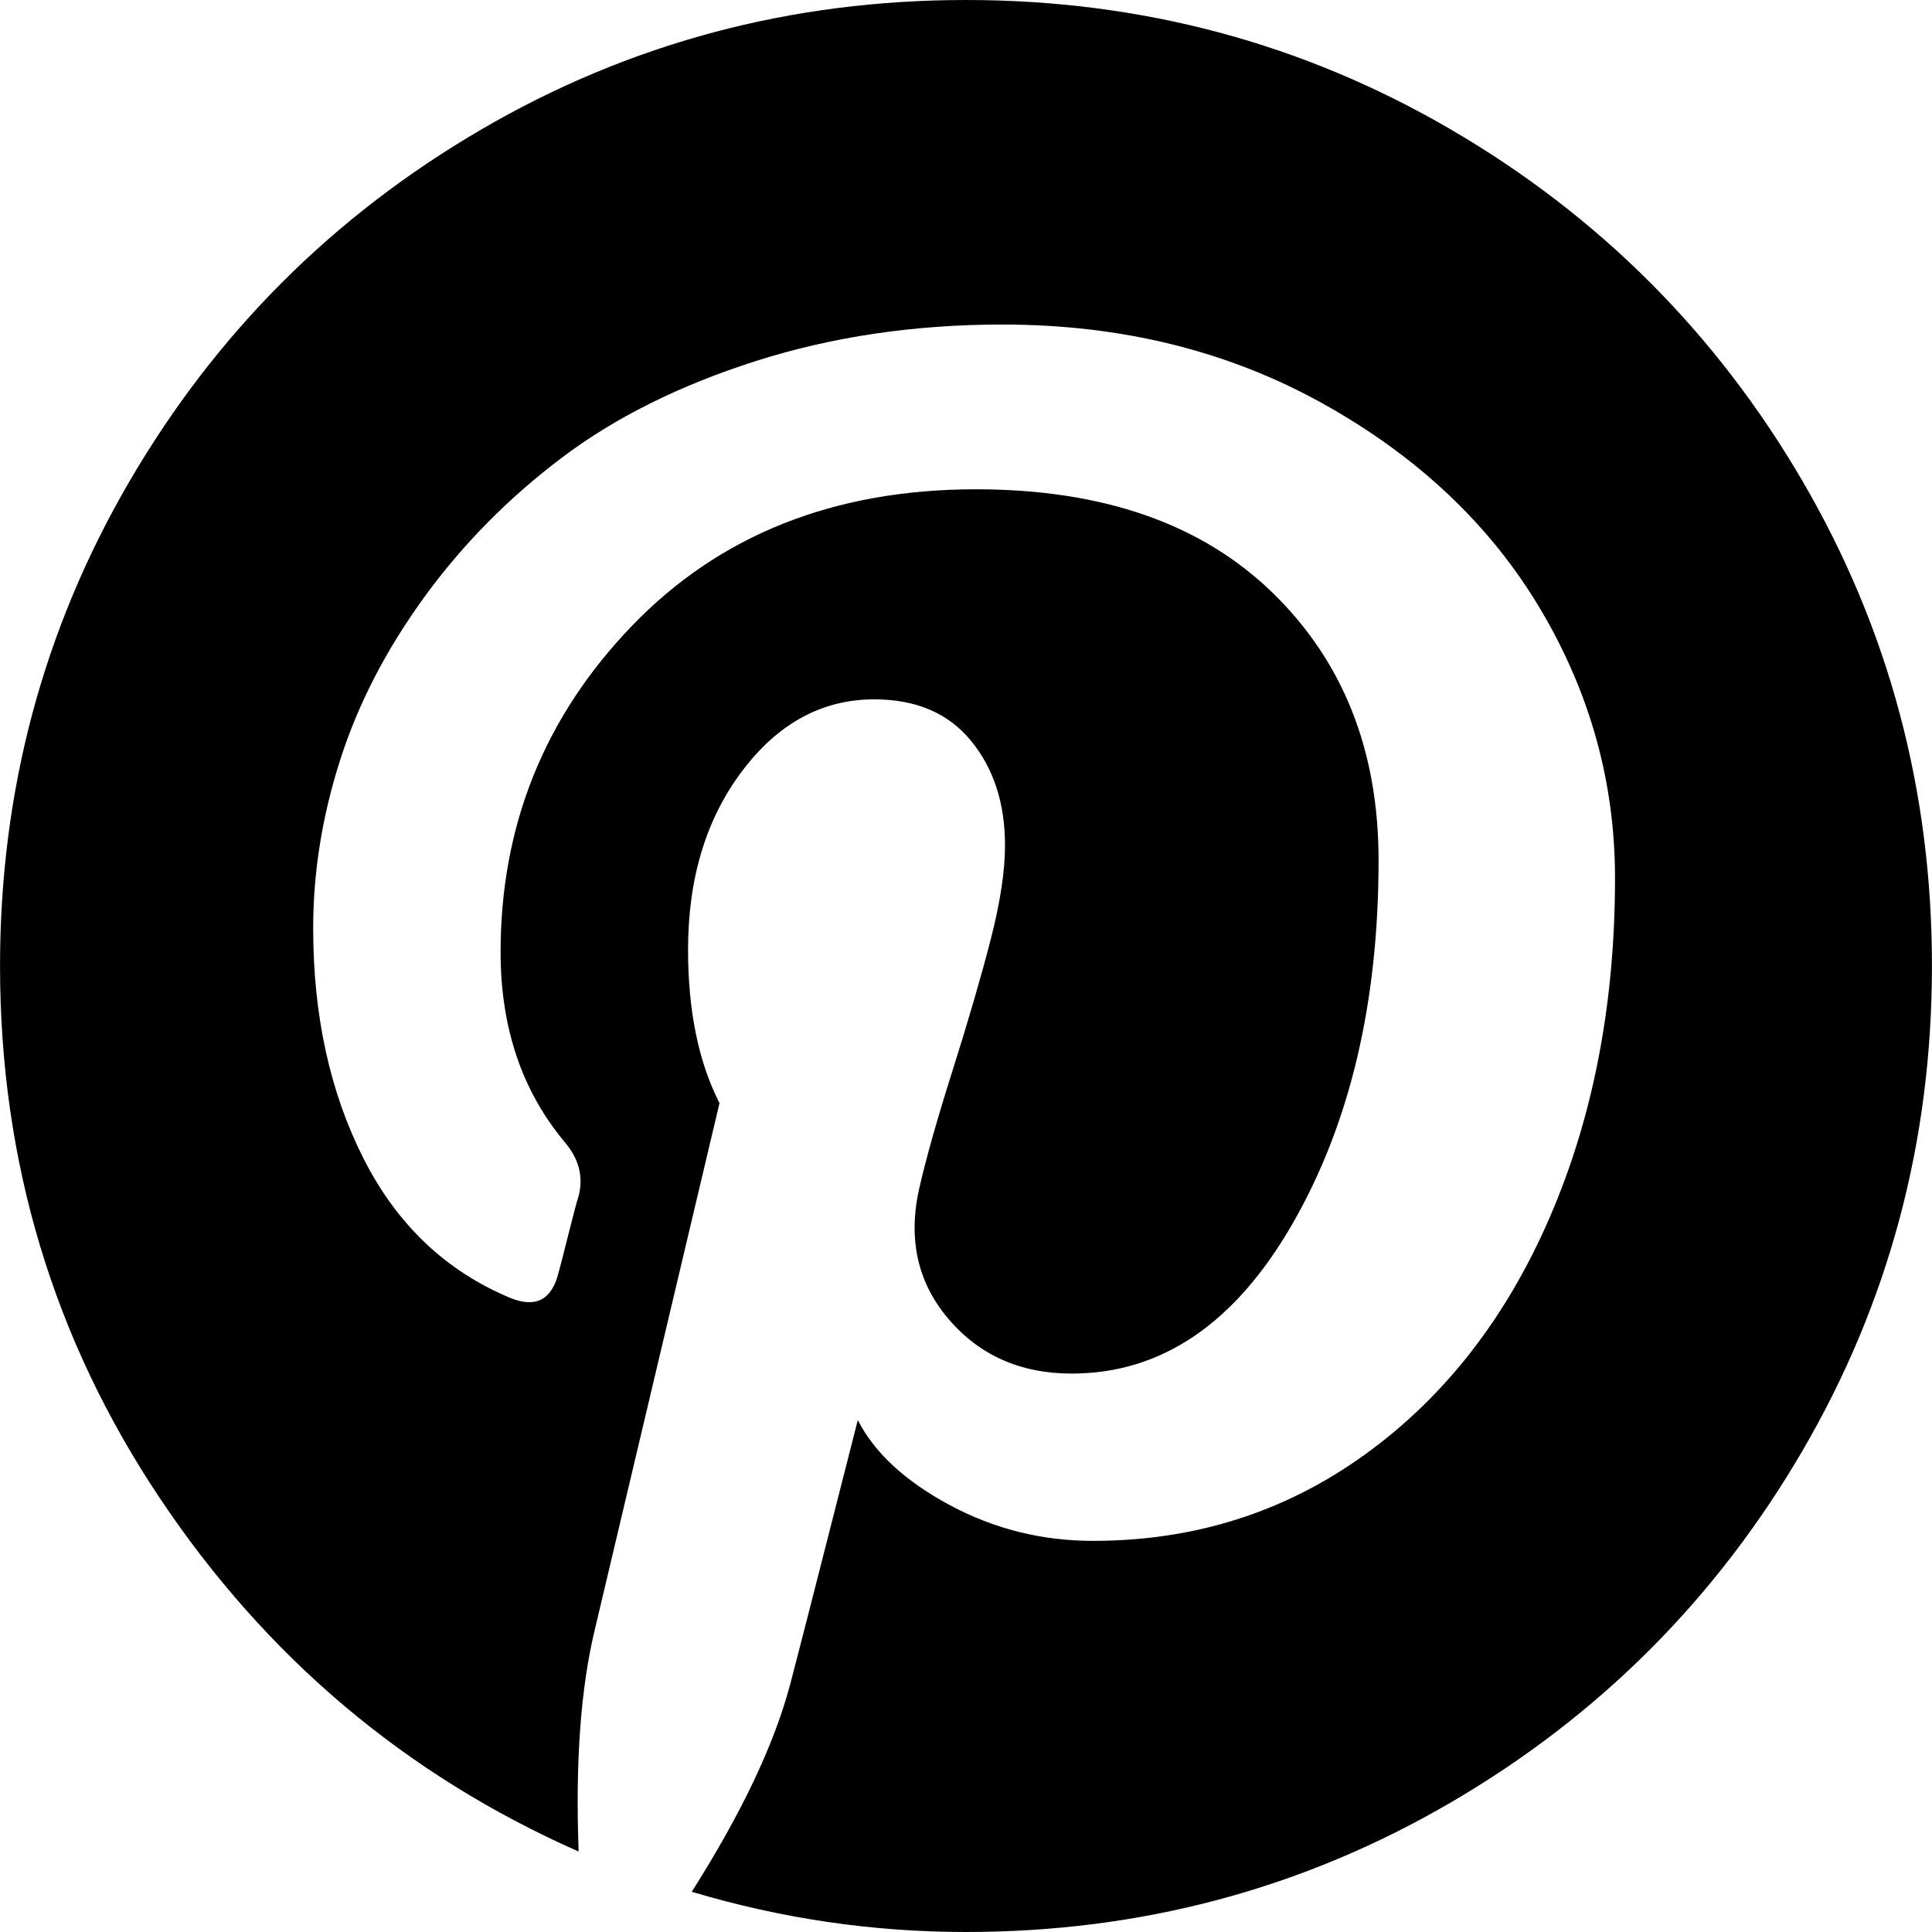
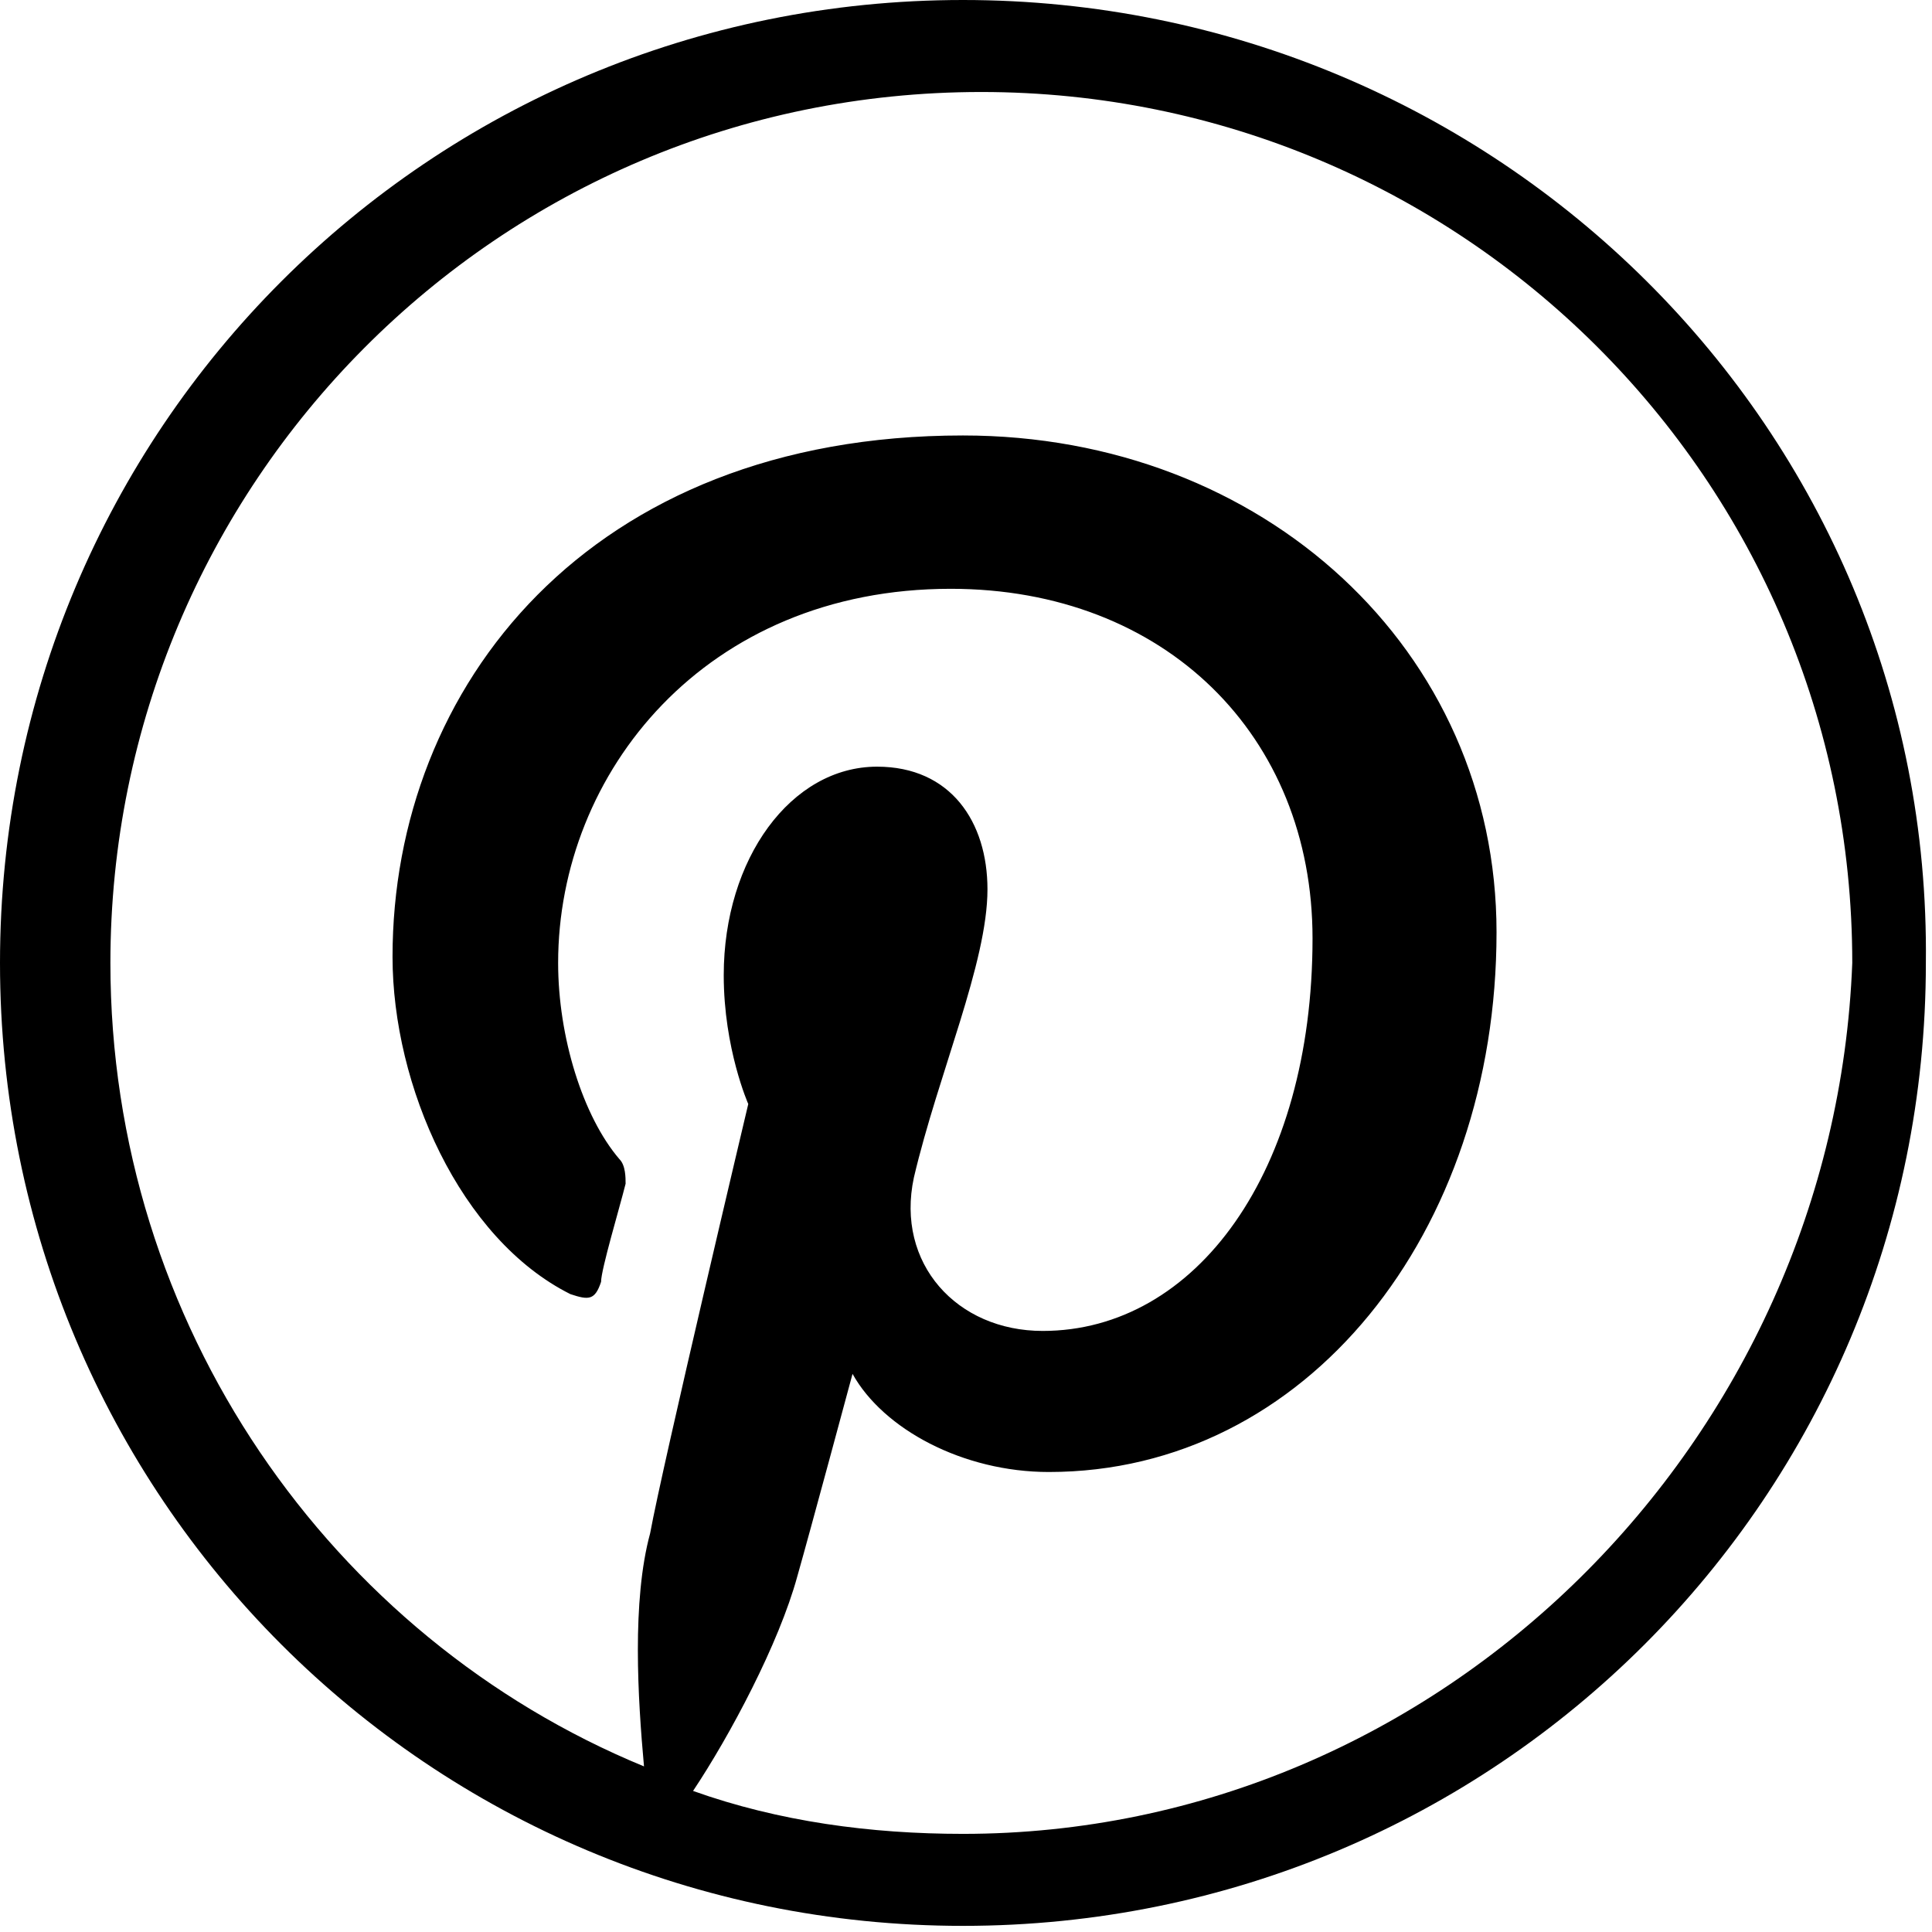
- <svg xmlns="http://www.w3.org/2000/svg" version="1.1" id="Capa_1" x="0px" y="0px" width="438.529px" height="438.529px" viewBox="0 0 438.529 438.529" style="enable-background:new 0 0 438.529 438.529;" xml:space="preserve">
-   <g>
-     <path d="M409.141,109.203c-19.608-33.592-46.205-60.189-79.798-79.796C295.751,9.801,259.065,0,219.281,0   C179.5,0,142.812,9.801,109.22,29.407c-33.597,19.604-60.194,46.201-79.8,79.796C9.809,142.8,0.008,179.485,0.008,219.267   c0,44.35,12.085,84.611,36.258,120.767c24.172,36.172,55.863,62.912,95.073,80.232c-0.762-20.365,0.476-37.209,3.709-50.532   l28.267-119.348c-4.76-9.329-7.139-20.93-7.139-34.831c0-16.175,4.089-29.689,12.275-40.541   c8.186-10.85,18.177-16.274,29.979-16.274c9.514,0,16.841,3.14,21.982,9.42c5.142,6.283,7.705,14.181,7.705,23.7   c0,5.896-1.099,13.084-3.289,21.554c-2.188,8.471-5.041,18.273-8.562,29.409c-3.521,11.132-6.045,20.036-7.566,26.692   c-2.663,11.608-0.476,21.553,6.567,29.838c7.042,8.278,16.372,12.423,27.983,12.423c20.365,0,37.065-11.324,50.107-33.972   c13.038-22.655,19.554-50.159,19.554-82.514c0-24.938-8.042-45.21-24.129-60.813c-16.085-15.609-38.496-23.417-67.239-23.417   c-32.161,0-58.192,10.327-78.082,30.978c-19.891,20.654-29.836,45.352-29.836,74.091c0,17.132,4.854,31.505,14.56,43.112   c3.235,3.806,4.283,7.898,3.14,12.279c-0.381,1.143-1.141,3.997-2.284,8.562c-1.138,4.565-1.903,7.522-2.281,8.851   c-1.521,6.091-5.14,7.994-10.85,5.708c-14.654-6.085-25.791-16.652-33.402-31.689c-7.614-15.037-11.422-32.456-11.422-52.246   c0-12.753,2.047-25.505,6.14-38.256c4.089-12.756,10.468-25.078,19.126-36.975c8.663-11.9,19.036-22.417,31.123-31.549   c12.082-9.135,26.787-16.462,44.108-21.982s35.972-8.28,55.959-8.28c27.032,0,51.295,5.995,72.8,17.986   c21.512,11.992,37.925,27.502,49.252,46.537c11.327,19.036,16.987,39.403,16.987,61.101c0,28.549-4.948,54.243-14.842,77.086   c-9.896,22.839-23.887,40.778-41.973,53.813c-18.083,13.042-38.637,19.561-61.675,19.561c-11.607,0-22.456-2.714-32.548-8.135   c-10.085-5.427-17.034-11.847-20.839-19.273c-8.566,33.685-13.706,53.77-15.42,60.24c-3.616,13.508-11.038,29.119-22.27,46.819   c20.367,6.091,41.112,9.13,62.24,9.13c39.781,0,76.47-9.801,110.062-29.41c33.595-19.602,60.192-46.199,79.794-79.791   c19.606-33.599,29.407-70.287,29.407-110.065C438.527,179.485,428.74,142.795,409.141,109.203z" />
-   </g>
-   <g>
- </g>
-   <g>
- </g>
-   <g>
- </g>
-   <g>
- </g>
-   <g>
- </g>
-   <g>
- </g>
-   <g>
- </g>
-   <g>
- </g>
-   <g>
- </g>
-   <g>
- </g>
-   <g>
- </g>
-   <g>
- </g>
-   <g>
- </g>
-   <g>
- </g>
-   <g>
- </g>
+ <svg xmlns="http://www.w3.org/2000/svg" version="1.1" id="Layer_1" x="0px" y="0px" viewBox="0 0 31.5 31.5" style="enable-background:new 0 0 31.5 31.5;" xml:space="preserve">
+   <path class="st0" d="M15.7,0C7,0,0,7,0,15.7c0,8.7,7,15.7,15.7,15.7c8.7,0,15.7-7,15.7-15.7C31.5,7,24.4,0,15.7,0z M15.7,29.9  c-1.5,0-3-0.2-4.4-0.7c0.6-0.9,1.4-2.4,1.7-3.5c0.2-0.7,0.9-3.3,0.9-3.3c0.5,0.9,1.8,1.6,3.2,1.6c4.2,0,7.3-3.9,7.3-8.8  c0-4.6-3.8-8.1-8.7-8.1c-6.1,0-9.3,4.1-9.3,8.5c0,2.1,1.1,4.6,2.9,5.5c0.3,0.1,0.4,0.1,0.5-0.2c0-0.2,0.3-1.2,0.4-1.6  c0-0.1,0-0.3-0.1-0.4c-0.6-0.7-1-2-1-3.2c0-3.1,2.4-6.1,6.4-6.1c3.5,0,5.9,2.4,5.9,5.7c0,3.8-1.9,6.4-4.4,6.4  c-1.4,0-2.4-1.1-2.1-2.5c0.4-1.7,1.2-3.5,1.2-4.7c0-1.1-0.6-2-1.8-2c-1.4,0-2.5,1.5-2.5,3.4c0,1.2,0.4,2.1,0.4,2.1s-1.4,5.9-1.6,7  c-0.3,1.1-0.2,2.7-0.1,3.8c-5.1-2.1-8.7-7.2-8.7-13.1c0-7.8,6.3-14.2,14.2-14.2c7.8,0,14.2,6.3,14.2,14.2  C29.9,23.5,23.5,29.9,15.7,29.9z" />
</svg>
